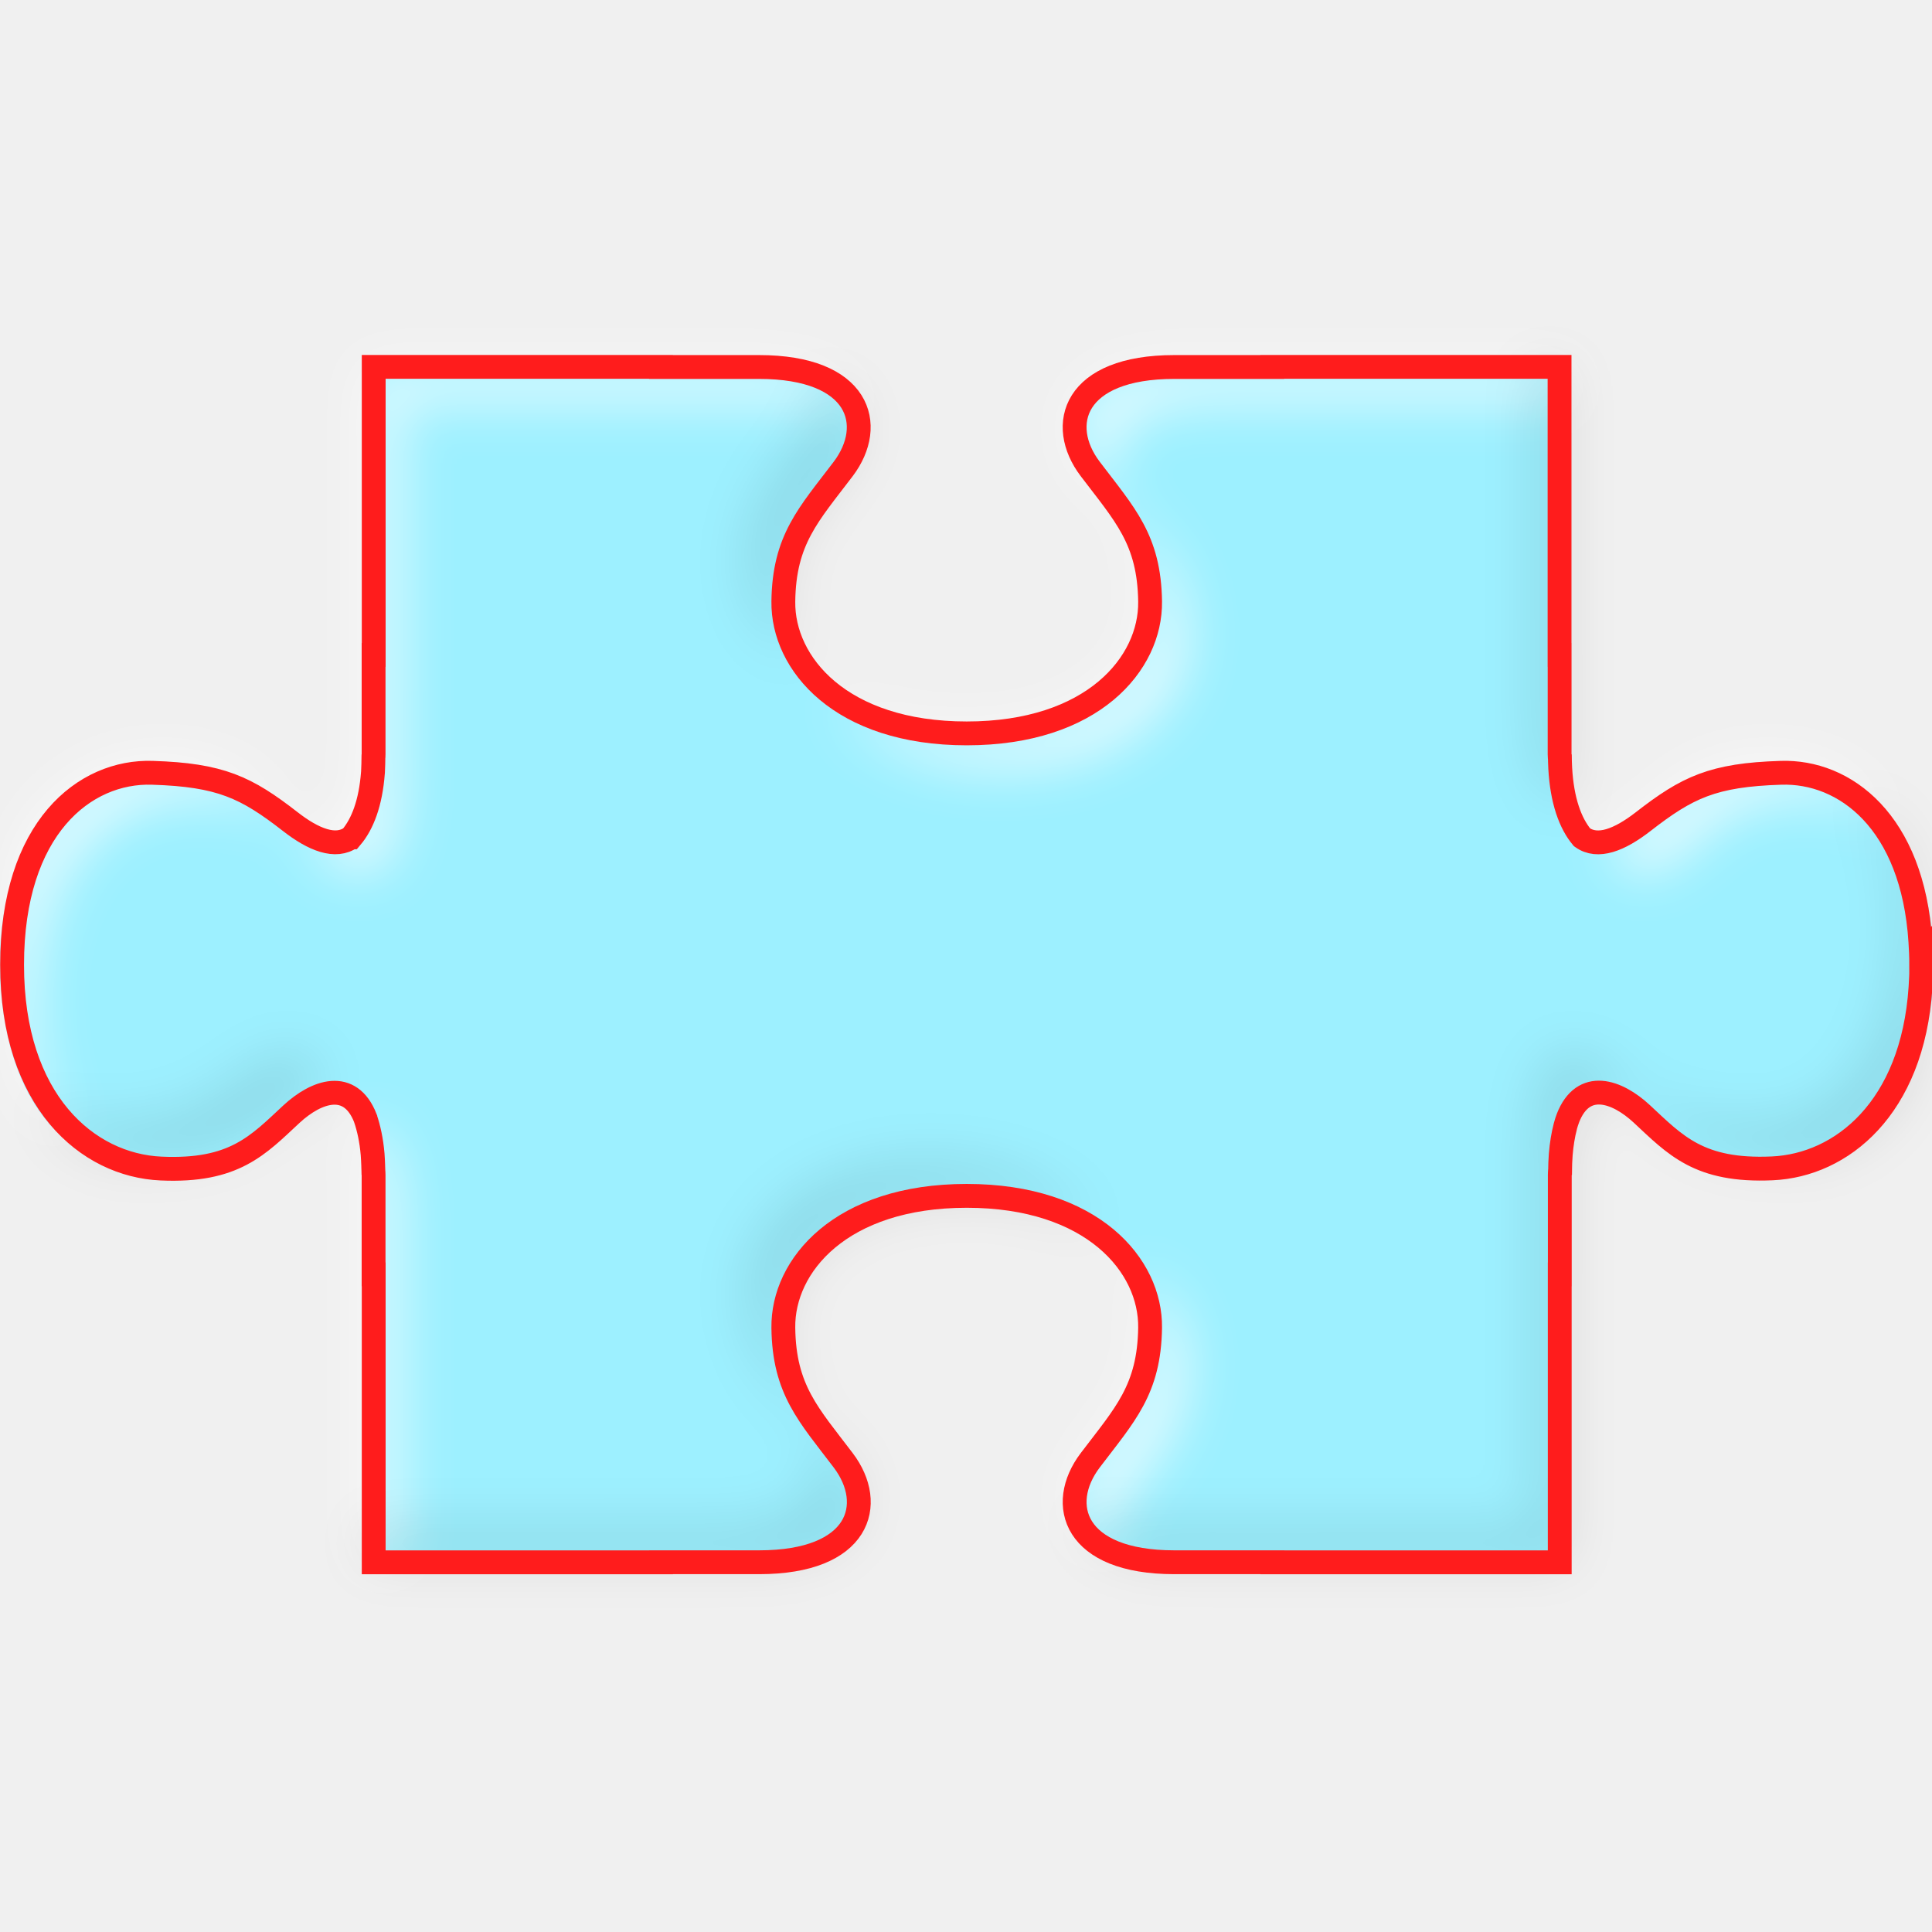
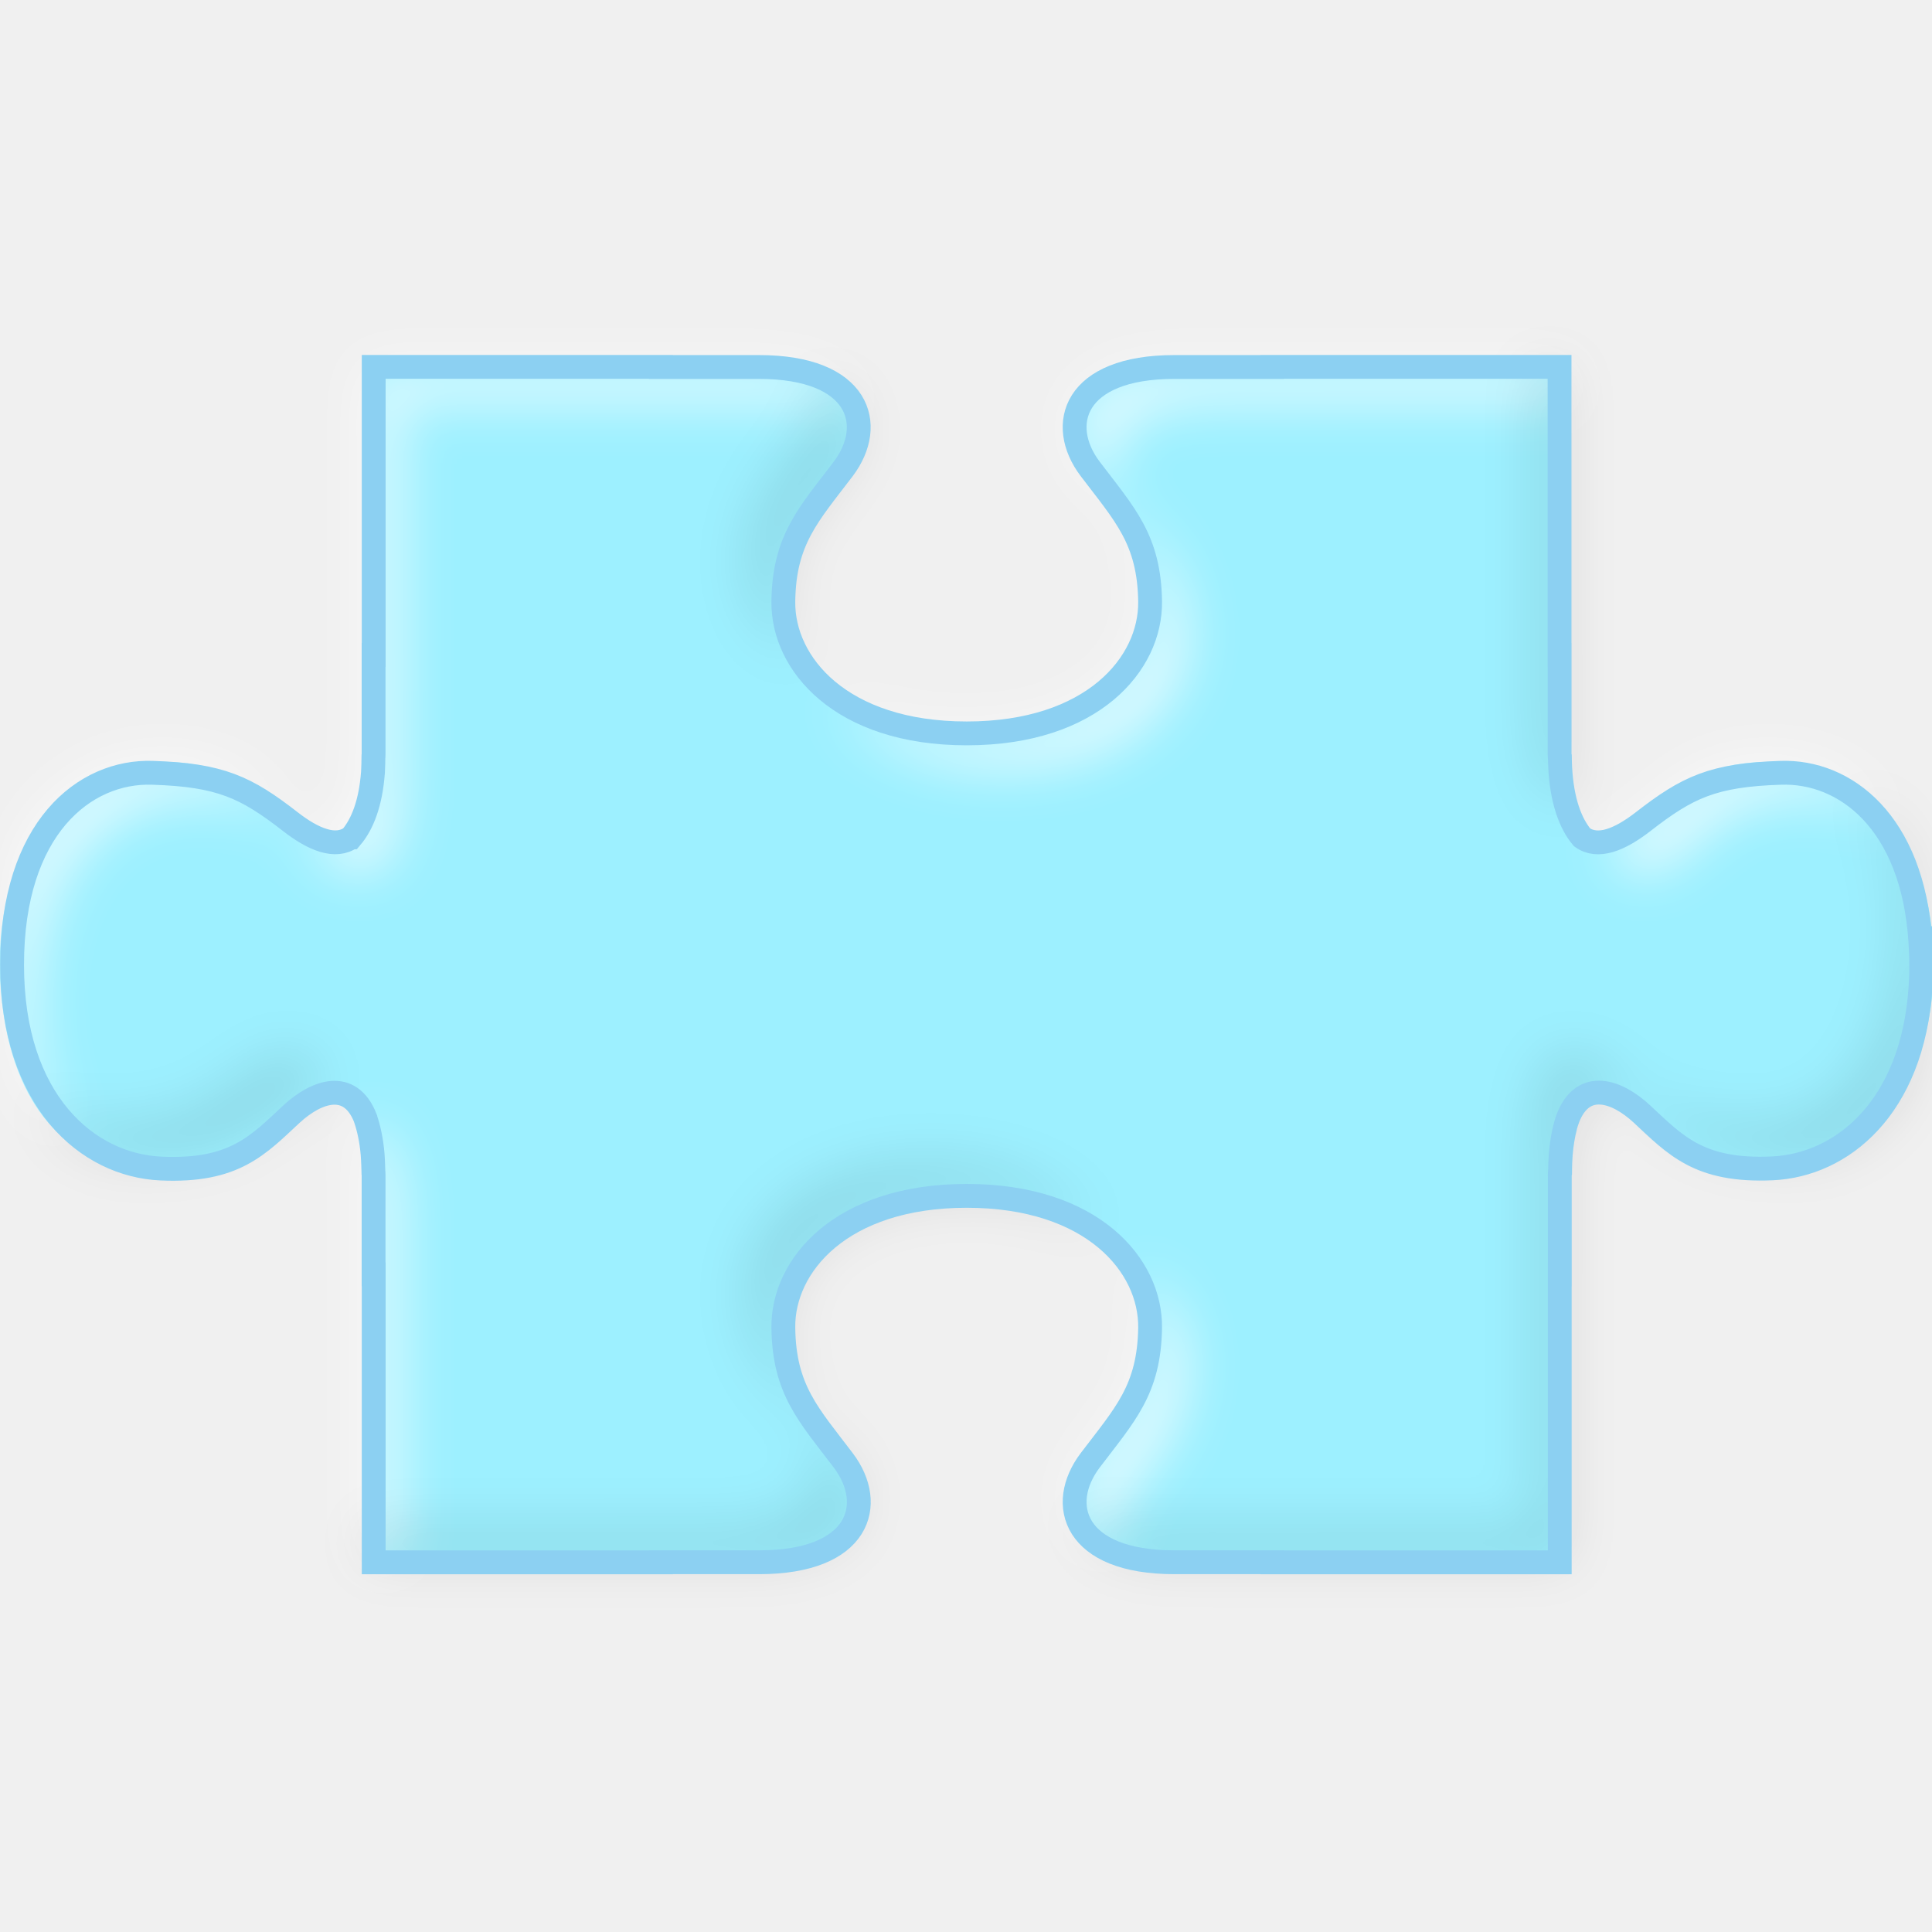
<svg xmlns="http://www.w3.org/2000/svg" width="16.13mm" height="16.13mm" viewBox="0 0 16.13 16.13" version="1.1" id="svg1">
  <defs id="defs1">
    <filter style="color-interpolation-filters:sRGB" id="filter1" x="-0.032" y="-0.05" width="1.063" height="1.101">
      <feGaussianBlur stdDeviation="0.209" id="feGaussianBlur1" />
    </filter>
    <filter style="color-interpolation-filters:sRGB" id="filter2" x="-0.032" y="-0.05" width="1.063" height="1.101">
      <feGaussianBlur stdDeviation="0.209" id="feGaussianBlur2" />
    </filter>
  </defs>
  <g id="layer1">
    <path id="rect1-1" style="color:#000000;fill:#9df0ff;fill-opacity:1;stroke-width:1.001;stroke-linecap:round;-inkscape-stroke:none" d="m 3.056,3.069 v 2.4 h -0.001 v 0.828 c 0,0.015 -0.001,0.027 -0.002,0.041 v -0.029 c 0,0.016 -2.414e-4,0.03 -5.167e-4,0.045 -8.608e-4,0.031 -0.001,0.063 -0.004,0.092 -3.68e-5,4.893e-4 3.72e-5,0.001 0,0.002 -1.03e-5,1.669e-4 1.03e-5,3.499e-4 0,5.167e-4 C 3.036,6.615 3.002,6.746 2.953,6.85 2.814,7.092 2.557,6.998 2.362,6.819 2.079,6.56 1.879,6.336 1.258,6.363 0.79,6.384 0.311,6.694 0.105,7.335 c -0.007,0.021 -0.014,0.044 -0.02,0.066 -4.4084e-4,0.002 -0.001,0.003 -0.002,0.005 -0.054,0.186 -0.086,0.4 -0.086,0.645 0,0.094 0.006,0.181 0.014,0.266 0.003,0.031 0.006,0.062 0.01,0.091 9.0874e-4,0.006 0.002,0.013 0.003,0.02 C 0.14,9.308 0.63,9.732 1.139,9.715 1.713,9.697 2.015,9.614 2.388,9.327 2.606,9.159 2.771,9.022 2.902,9.162 c 0.072,0.106 0.124,0.257 0.143,0.459 0.001,0.017 0.003,0.032 0.004,0.05 0.003,0.047 0.004,0.097 0.004,0.15 v -0.058 c 2.8e-4,0.014 0.002,0.027 0.002,0.041 v 0.829 h 0.001 v 2.4 h 2.43 v -5.17e-4 H 6.315 c 0.851,0 0.994,-0.482 0.712,-0.849 -0.291,-0.379 -0.5,-0.588 -0.507,-1.105 -0.007,-0.517 0.485,-1.099 1.551,-1.099 1.066,0 1.558,0.582 1.551,1.099 -0.007,0.517 -0.216,0.726 -0.507,1.105 -0.282,0.367 -0.139,0.849 0.712,0.849 H 10.656 v 5.17e-4 h 2.43 v -2.4 h 10e-4 V 9.804 c 0,-0.316 0.067,-0.534 0.17,-0.669 0.131,-0.102 0.301,0.103 0.504,0.259 0.373,0.287 0.561,0.313 1.135,0.331 0.432,0.014 0.933,-0.313 1.131,-0.932 C 16.1,8.586 16.144,8.341 16.144,8.051 16.144,7.583 16.031,7.226 15.86,6.973 15.617,6.576 15.241,6.38 14.871,6.363 14.251,6.336 14.05,6.56 13.768,6.819 13.59,6.982 13.362,7.075 13.218,6.908 13.137,6.772 13.087,6.572 13.087,6.298 V 5.469 h -10e-4 V 3.069 h -2.43 v 0.001 H 9.826 c -0.851,0 -0.994,0.482 -0.712,0.849 0.291,0.379 0.5,0.587 0.507,1.105 0.007,0.517 -0.486,1.1 -1.551,1.1 -1.066,0 -1.558,-0.582 -1.551,-1.1 0.007,-0.517 0.216,-0.726 0.507,-1.105 C 7.309,3.552 7.165,3.07 6.315,3.07 H 5.485 v -0.001 z" />
    <path id="rect1" style="color:#000000;fill:#ffffff;fill-opacity:1;stroke-width:1.001;stroke-linecap:round;-inkscape-stroke:none;filter:url(#filter2);opacity:0.7" d="m 3.056,3.069 v 2.4 h -0.001 v 0.828 c 0,0.015 -0.001,0.027 -0.002,0.041 v -0.029 c 0,0.016 -2.41e-4,0.03 -5.16e-4,0.045 -8.61e-4,0.031 -0.001,0.063 -0.004,0.092 -3.7e-5,4.893e-4 3.7e-5,0.001 0,0.002 v 5.167e-4 c -0.013,0.166 -0.047,0.297 -0.096,0.4 C 2.814,7.092 2.558,6.998 2.362,6.819 2.079,6.56 1.879,6.336 1.258,6.363 0.79,6.384 0.311,6.694 0.105,7.335 c -0.007,0.021 -0.014,0.044 -0.02,0.066 -4.4e-4,0.002 -0.001,0.003 -0.002,0.005 -0.054,0.186 -0.086,0.4 -0.086,0.645 0,0.094 0.006,0.181 0.014,0.266 0.003,0.031 0.006,0.062 0.01,0.091 9.09e-4,0.006 0.002,0.013 0.003,0.02 0.071,0.533 0.296,0.88 0.576,1.068 -0.133,-0.192 -0.233,-0.446 -0.275,-0.768 -9.58e-4,-0.006 -0.002,-0.013 -0.003,-0.02 -0.004,-0.03 -0.007,-0.06 -0.01,-0.091 -0.009,-0.085 -0.014,-0.172 -0.014,-0.266 0,-0.246 0.032,-0.46 0.086,-0.645 4.37e-4,-0.002 0.001,-0.003 0.002,-0.005 0.007,-0.022 0.013,-0.045 0.02,-0.066 0.206,-0.641 0.685,-0.951 1.153,-0.972 0.62,-0.027 0.821,0.197 1.103,0.455 0.196,0.179 0.453,0.274 0.592,0.031 0.049,-0.103 0.083,-0.235 0.096,-0.4 v -5.168e-4 c 3.7e-5,-4.9e-4 -3.7e-5,-0.001 0,-0.002 0.002,-0.029 0.003,-0.061 0.004,-0.092 2.75e-4,-0.015 5.17e-4,-0.03 5.17e-4,-0.045 v 0.029 c 2.8e-4,-0.014 0.002,-0.027 0.002,-0.041 V 5.769 h 0.001 V 3.369 H 5.786 v 0.001 h 0.829 c 0.222,0 0.394,0.033 0.525,0.088 C 7.076,3.242 6.822,3.07 6.315,3.07 H 5.485 v -0.001 z m 7.6,0 v 0.001 H 9.826 c -0.851,0 -0.994,0.482 -0.712,0.849 0.291,0.379 0.5,0.587 0.507,1.105 0.007,0.517 -0.486,1.1 -1.551,1.1 -0.478,0 -0.84,-0.117 -1.093,-0.293 0.221,0.33 0.677,0.593 1.394,0.593 1.066,0 1.558,-0.582 1.551,-1.1 C 9.915,4.806 9.706,4.598 9.415,4.219 9.133,3.852 9.276,3.37 10.127,3.37 h 0.829 v -0.001 h 2.13 V 3.069 Z m 4.216,3.294 c -0.62,-0.027 -0.821,0.197 -1.103,0.455 -0.104,0.095 -0.224,0.164 -0.335,0.174 0.022,0.083 0.05,0.156 0.085,0.215 0.144,0.167 0.372,0.074 0.55,-0.089 0.282,-0.259 0.483,-0.483 1.103,-0.455 0.216,0.01 0.433,0.083 0.626,0.22 C 15.555,6.548 15.211,6.378 14.871,6.363 Z M 3.027,9.387 c -0.008,8.98e-5 -0.017,0.002 -0.025,0.003 0.019,0.068 0.035,0.144 0.043,0.23 0.001,0.017 0.003,0.032 0.004,0.05 0.003,0.047 0.004,0.097 0.004,0.15 v -0.058 c 2.8e-4,0.014 0.002,0.027 0.002,0.041 v 0.829 h 10e-4 v 2.4 h 0.3 v -2.1 h -10e-4 v -0.829 c 0,-0.015 -0.001,-0.027 -0.002,-0.041 v 0.058 c 0,-0.053 -0.001,-0.103 -0.004,-0.15 -9.6e-4,-0.018 -0.003,-0.033 -0.004,-0.05 C 3.326,9.718 3.274,9.567 3.202,9.461 3.153,9.409 3.094,9.386 3.027,9.387 Z m 6.437,1.185 c 0.107,0.161 0.16,0.336 0.158,0.506 -0.007,0.517 -0.216,0.726 -0.507,1.105 C 8.906,12.455 8.931,12.788 9.301,12.944 9.258,12.798 9.301,12.631 9.415,12.483 9.706,12.104 9.915,11.895 9.922,11.378 9.926,11.092 9.776,10.788 9.464,10.572 Z" />
    <path id="rect1-2" style="color:#000000;fill:#000000;fill-opacity:1;stroke-width:1.001;stroke-linecap:round;-inkscape-stroke:none;filter:url(#filter1);opacity:0.1" d="M 12.786 3.069 L 12.786 5.169 L 12.787 5.169 L 12.787 5.998 C 12.787 6.272 12.838 6.471 12.918 6.608 C 12.979 6.678 13.054 6.7 13.134 6.693 C 13.105 6.583 13.087 6.454 13.087 6.298 L 13.087 5.469 L 13.086 5.469 L 13.086 3.069 L 12.786 3.069 z M 6.84 3.159 C 6.883 3.305 6.84 3.471 6.727 3.619 C 6.435 3.998 6.227 4.206 6.22 4.724 C 6.216 5.009 6.365 5.314 6.678 5.53 C 6.57 5.37 6.517 5.194 6.519 5.024 C 6.526 4.507 6.735 4.298 7.026 3.919 C 7.235 3.648 7.21 3.315 6.84 3.159 z M 15.498 6.583 C 15.519 6.612 15.541 6.64 15.561 6.672 C 15.731 6.925 15.845 7.283 15.845 7.751 C 15.845 8.041 15.8 8.286 15.727 8.493 C 15.529 9.112 15.076 9.381 14.644 9.367 C 14.069 9.349 13.853 9.246 13.48 8.96 C 13.277 8.804 13.088 8.732 12.957 8.835 C 12.854 8.969 12.787 9.187 12.787 9.504 L 12.787 10.333 L 12.786 10.333 L 12.786 12.733 L 10.356 12.733 L 10.356 12.732 L 9.527 12.732 C 9.305 12.732 9.132 12.699 9.001 12.644 C 9.065 12.86 9.319 13.032 9.826 13.032 L 10.656 13.032 L 10.656 13.033 L 13.086 13.033 L 13.086 10.633 L 13.087 10.633 L 13.087 9.804 C 13.087 9.488 13.154 9.27 13.257 9.135 C 13.388 9.032 13.577 9.104 13.78 9.26 C 14.153 9.547 14.369 9.649 14.943 9.668 C 15.376 9.681 15.829 9.412 16.027 8.793 C 16.1 8.586 16.144 8.341 16.144 8.051 C 16.144 7.583 16.031 7.226 15.861 6.973 C 15.759 6.808 15.635 6.68 15.498 6.583 z M 2.427 8.787 C 2.317 8.788 2.187 8.855 2.051 8.96 C 1.677 9.246 1.461 9.349 0.887 9.367 C 0.686 9.374 0.48 9.318 0.298 9.195 C 0.529 9.53 0.863 9.678 1.186 9.668 C 1.761 9.649 1.977 9.547 2.35 9.26 C 2.476 9.163 2.597 9.1 2.702 9.09 C 2.677 8.999 2.644 8.922 2.602 8.861 C 2.553 8.809 2.494 8.786 2.427 8.787 z M 7.771 9.678 C 6.705 9.678 6.213 10.26 6.22 10.778 C 6.227 11.295 6.435 11.504 6.727 11.883 C 7.009 12.25 6.866 12.732 6.015 12.732 L 5.186 12.732 L 5.186 12.733 L 3.056 12.733 L 3.056 13.033 L 5.485 13.033 L 5.485 13.032 L 6.315 13.032 C 7.165 13.032 7.309 12.55 7.026 12.183 C 6.735 11.804 6.526 11.595 6.519 11.078 C 6.512 10.56 7.005 9.979 8.07 9.979 C 8.549 9.979 8.911 10.097 9.165 10.273 C 8.944 9.943 8.488 9.678 7.771 9.678 z " />
-     <path id="rect1-43-7-0-4-3-1-14" style="color:#000000;fill:none;fill-opacity:1;stroke:#ff1c1c;stroke-width:0.199;stroke-linecap:round;stroke-dasharray:none;stroke-opacity:1;paint-order:markers stroke fill" d="m 16.04,8.054 c -5.3e-5,-0.067 -0.003,-0.131 -0.007,-0.193 C 15.969,6.86 15.403,6.434 14.868,6.452 c -0.568,0.018 -0.781,0.121 -1.15,0.408 -0.196,0.152 -0.379,0.225 -0.509,0.131 -2.97e-4,-2.14e-4 -7.27e-4,-3.02e-4 -9.89e-4,-5.17e-4 -0.098,-0.117 -0.167,-0.306 -0.182,-0.578 -0.002,-0.037 -0.003,-0.073 -0.003,-0.114 v 0.04 c -2.75e-4,-0.014 -0.002,-0.027 -0.002,-0.041 V 5.468 h -5.11e-4 V 3.063 h -2.399 v 10e-4 H 9.804 c -0.84,0 -0.981,0.483 -0.702,0.851 0.288,0.38 0.493,0.589 0.5,1.107 0.007,0.518 -0.479,1.101 -1.531,1.101 -1.052,0 -1.538,-0.583 -1.531,-1.101 C 6.546,4.504 6.752,4.295 7.04,3.915 7.318,3.547 7.177,3.064 6.337,3.064 h -0.819 v -10e-4 H 3.12 V 5.468 H 3.119 V 6.298 c 0,0.011 -8.716e-4,0.02 -9.882e-4,0.03 V 6.299 c 0,0.053 -0.002,0.103 -0.004,0.149 -2.47e-5,3.25e-4 2.38e-5,7.081e-4 0,10e-4 -5.04e-5,9.291e-4 -4.605e-4,0.002 -5.109e-4,0.003 -0.019,0.252 -0.087,0.428 -0.181,0.539 h -5.1e-4 C 2.803,7.084 2.619,7.012 2.423,6.859 2.055,6.573 1.841,6.47 1.273,6.452 0.705,6.433 0.101,6.914 0.101,8.054 0.1,9.194 0.731,9.729 1.344,9.756 1.957,9.784 2.155,9.56 2.434,9.301 2.644,9.107 2.923,9.012 3.05,9.334 v 5.171e-4 c 0.029,0.085 0.051,0.185 0.061,0.303 0.002,0.03 0.004,0.061 0.005,0.095 5.63e-5,0.002 -5.44e-5,0.003 0,0.005 6.828e-4,0.023 0.002,0.047 0.002,0.072 v -0.03 c 1.493e-4,0.01 9.883e-4,0.02 9.883e-4,0.03 v 0.83 h 9.882e-4 v 2.404 h 2.399 v -5.12e-4 h 0.819 c 0.84,0 0.981,-0.483 0.702,-0.851 -0.288,-0.38 -0.494,-0.589 -0.5,-1.107 -0.007,-0.518 0.479,-1.101 1.531,-1.101 1.052,0 1.538,0.583 1.531,1.101 -0.007,0.518 -0.212,0.727 -0.5,1.107 -0.279,0.368 -0.137,0.851 0.702,0.851 h 0.819 v 5.17e-4 h 2.399 v -2.404 h 5.11e-4 V 9.81 c 0,-0.015 0.001,-0.027 0.002,-0.041 v 0.041 c 0,-0.022 4.92e-4,-0.043 9.88e-4,-0.064 3.96e-4,-0.013 3.91e-4,-0.026 9.88e-4,-0.039 9.89e-4,-0.024 0.003,-0.047 0.004,-0.069 0.007,-0.086 0.02,-0.164 0.038,-0.233 9e-5,-3.22e-4 -8.9e-5,-7.12e-4 0,-10e-4 1.47e-4,-5.54e-4 3.64e-4,-9.981e-4 5.11e-4,-0.002 0.006,-0.024 0.014,-0.046 0.022,-0.068 5.3e-5,-1.511e-4 -5.2e-5,-3.651e-4 0,-5.171e-4 0.127,-0.323 0.407,-0.228 0.616,-0.034 0.279,0.259 0.477,0.483 1.09,0.455 0.577,-0.026 1.17,-0.501 1.237,-1.509 0.004,-0.062 0.007,-0.127 0.007,-0.193 z" />
+     <path id="rect1-43-7-0-4-3-1-14" style="color:#000000;fill:none;fill-opacity:1;stroke:#8cd0f2;stroke-width:0.199;stroke-linecap:round;stroke-dasharray:none;stroke-opacity:1;paint-order:markers stroke fill" d="m 16.04,8.054 c -5.3e-5,-0.067 -0.003,-0.131 -0.007,-0.193 C 15.969,6.86 15.403,6.434 14.868,6.452 c -0.568,0.018 -0.781,0.121 -1.15,0.408 -0.196,0.152 -0.379,0.225 -0.509,0.131 -2.97e-4,-2.14e-4 -7.27e-4,-3.02e-4 -9.89e-4,-5.17e-4 -0.098,-0.117 -0.167,-0.306 -0.182,-0.578 -0.002,-0.037 -0.003,-0.073 -0.003,-0.114 v 0.04 c -2.75e-4,-0.014 -0.002,-0.027 -0.002,-0.041 V 5.468 h -5.11e-4 V 3.063 h -2.399 v 10e-4 H 9.804 c -0.84,0 -0.981,0.483 -0.702,0.851 0.288,0.38 0.493,0.589 0.5,1.107 0.007,0.518 -0.479,1.101 -1.531,1.101 -1.052,0 -1.538,-0.583 -1.531,-1.101 C 6.546,4.504 6.752,4.295 7.04,3.915 7.318,3.547 7.177,3.064 6.337,3.064 h -0.819 v -10e-4 H 3.12 V 5.468 H 3.119 V 6.298 c 0,0.011 -8.716e-4,0.02 -9.882e-4,0.03 V 6.299 c 0,0.053 -0.002,0.103 -0.004,0.149 -2.47e-5,3.25e-4 2.38e-5,7.081e-4 0,10e-4 -5.04e-5,9.291e-4 -4.605e-4,0.002 -5.109e-4,0.003 -0.019,0.252 -0.087,0.428 -0.181,0.539 h -5.1e-4 C 2.803,7.084 2.619,7.012 2.423,6.859 2.055,6.573 1.841,6.47 1.273,6.452 0.705,6.433 0.101,6.914 0.101,8.054 0.1,9.194 0.731,9.729 1.344,9.756 1.957,9.784 2.155,9.56 2.434,9.301 2.644,9.107 2.923,9.012 3.05,9.334 v 5.171e-4 c 0.029,0.085 0.051,0.185 0.061,0.303 0.002,0.03 0.004,0.061 0.005,0.095 5.63e-5,0.002 -5.44e-5,0.003 0,0.005 6.828e-4,0.023 0.002,0.047 0.002,0.072 v -0.03 c 1.493e-4,0.01 9.883e-4,0.02 9.883e-4,0.03 v 0.83 h 9.882e-4 v 2.404 h 2.399 v -5.12e-4 h 0.819 c 0.84,0 0.981,-0.483 0.702,-0.851 -0.288,-0.38 -0.494,-0.589 -0.5,-1.107 -0.007,-0.518 0.479,-1.101 1.531,-1.101 1.052,0 1.538,0.583 1.531,1.101 -0.007,0.518 -0.212,0.727 -0.5,1.107 -0.279,0.368 -0.137,0.851 0.702,0.851 h 0.819 v 5.17e-4 h 2.399 v -2.404 h 5.11e-4 V 9.81 c 0,-0.015 0.001,-0.027 0.002,-0.041 v 0.041 c 0,-0.022 4.92e-4,-0.043 9.88e-4,-0.064 3.96e-4,-0.013 3.91e-4,-0.026 9.88e-4,-0.039 9.89e-4,-0.024 0.003,-0.047 0.004,-0.069 0.007,-0.086 0.02,-0.164 0.038,-0.233 9e-5,-3.22e-4 -8.9e-5,-7.12e-4 0,-10e-4 1.47e-4,-5.54e-4 3.64e-4,-9.981e-4 5.11e-4,-0.002 0.006,-0.024 0.014,-0.046 0.022,-0.068 5.3e-5,-1.511e-4 -5.2e-5,-3.651e-4 0,-5.171e-4 0.127,-0.323 0.407,-0.228 0.616,-0.034 0.279,0.259 0.477,0.483 1.09,0.455 0.577,-0.026 1.17,-0.501 1.237,-1.509 0.004,-0.062 0.007,-0.127 0.007,-0.193 z" />
  </g>
</svg>
